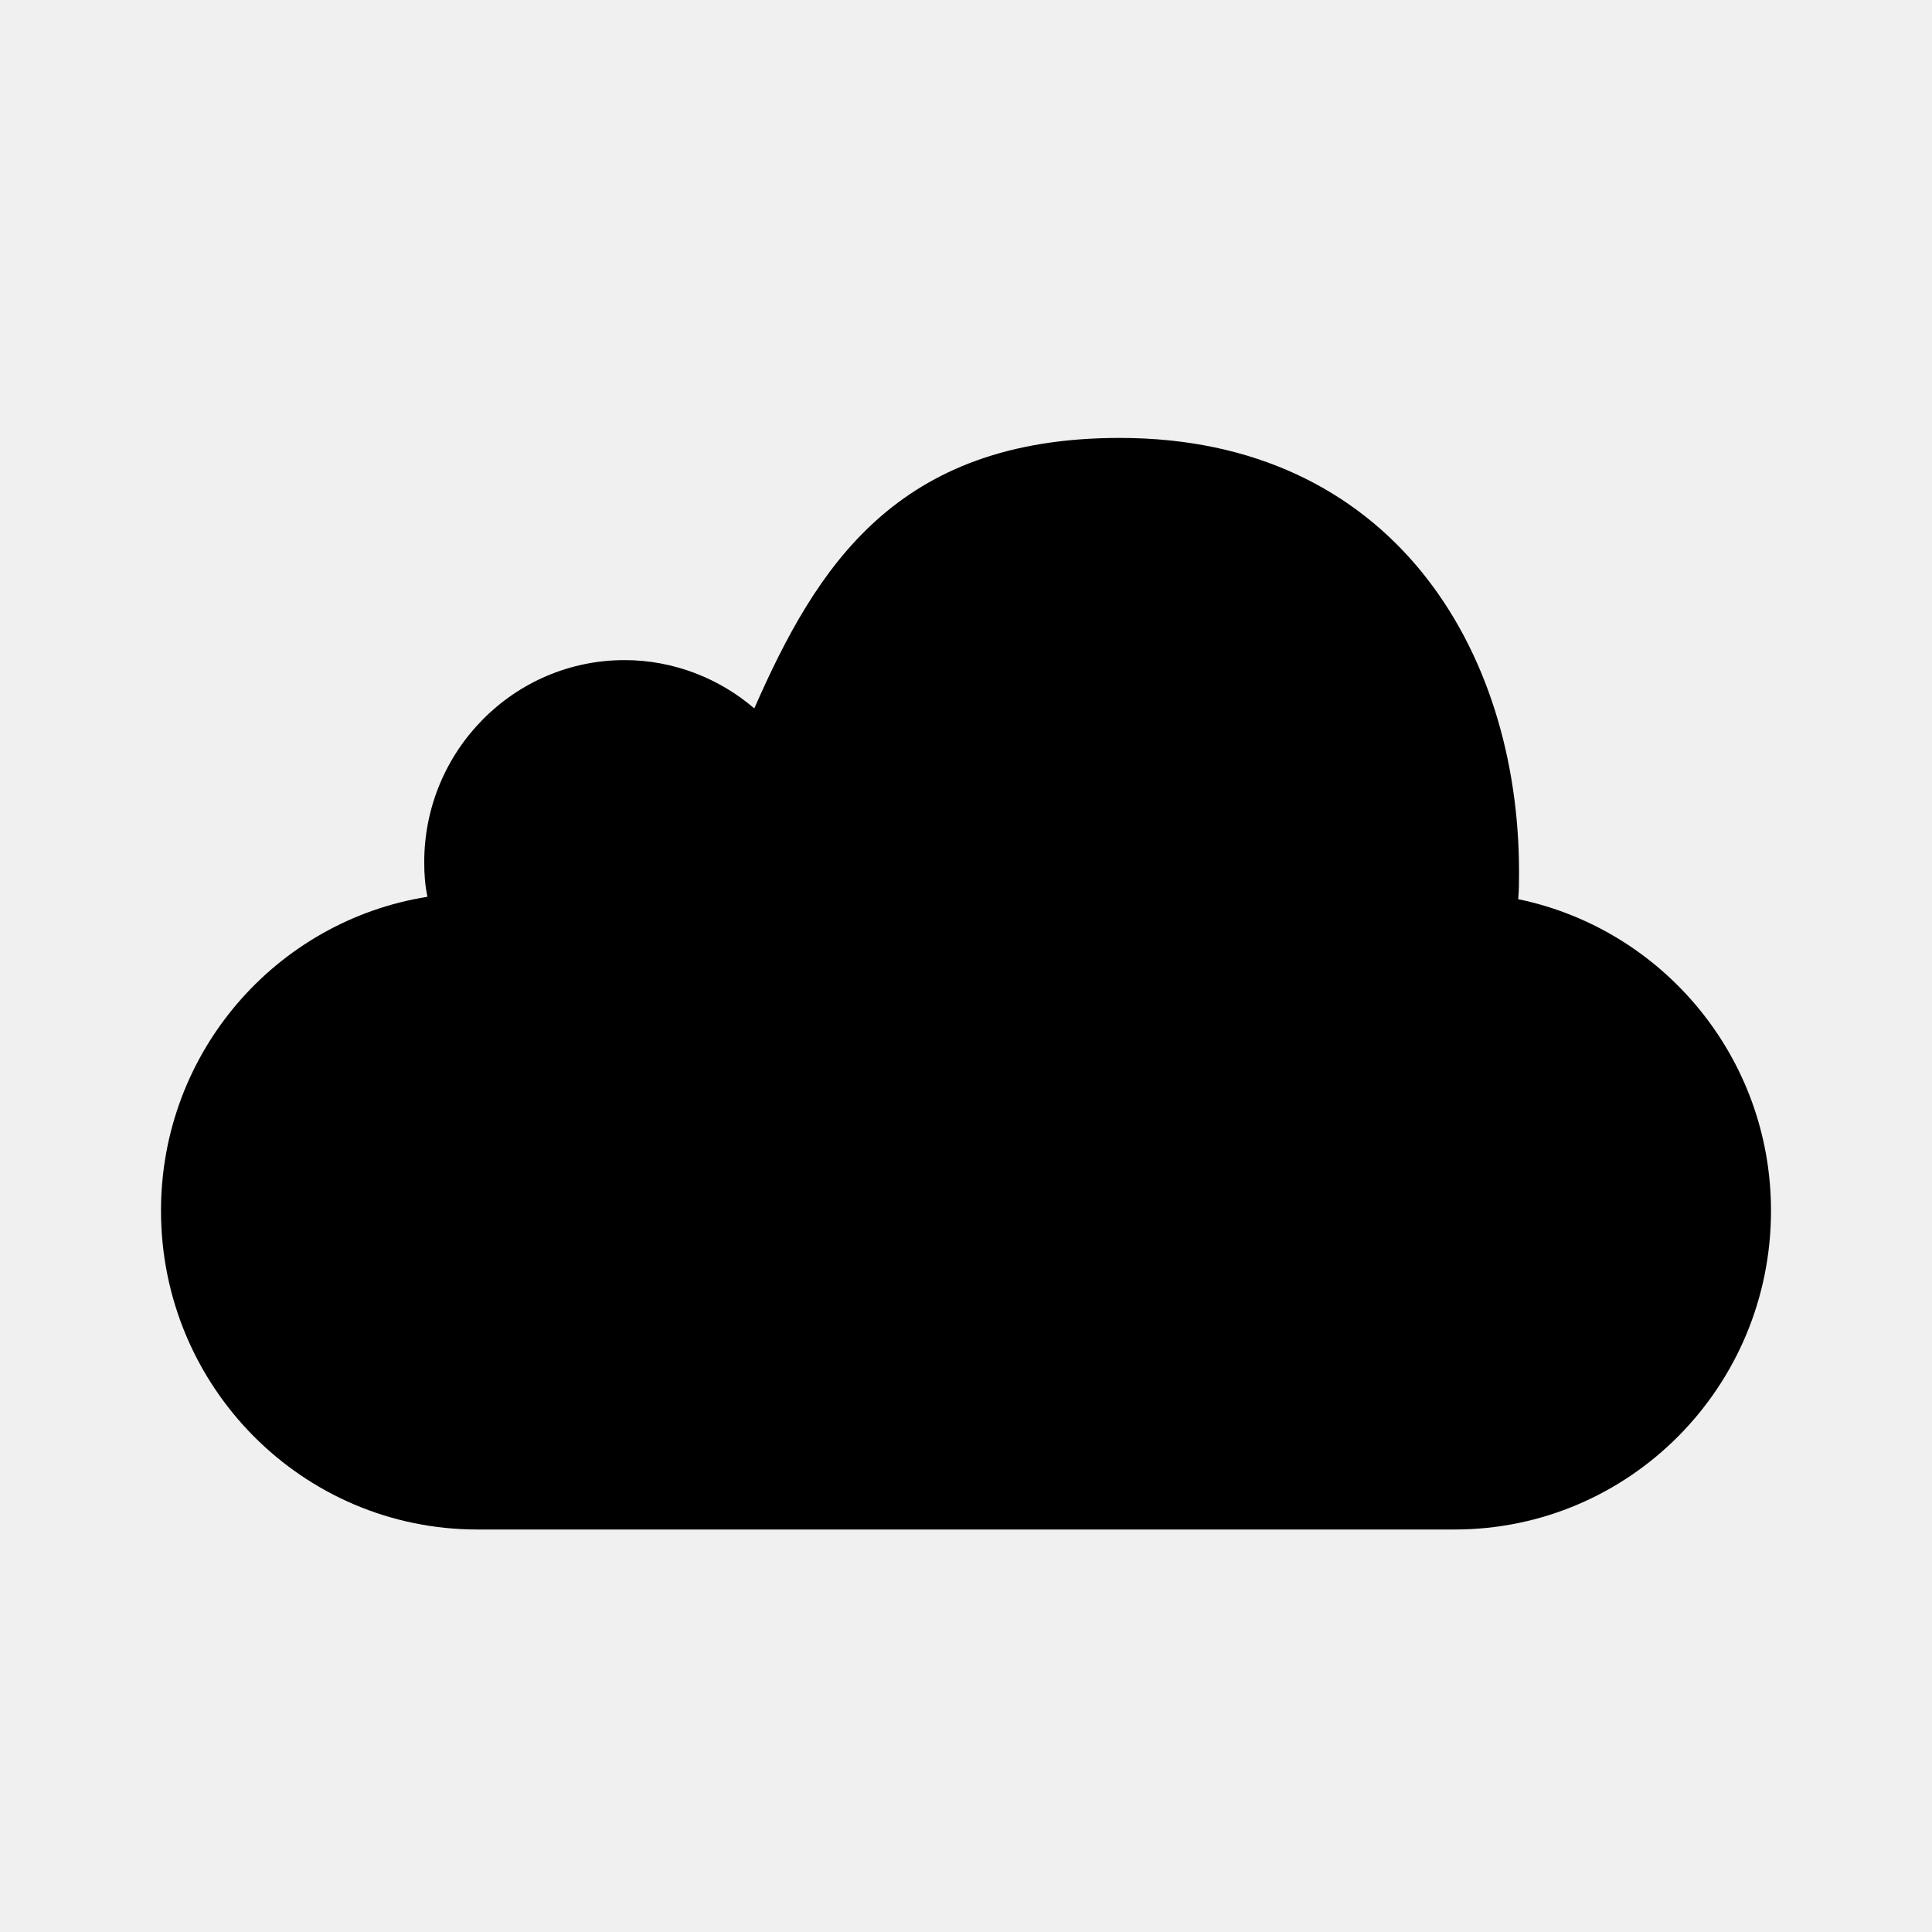
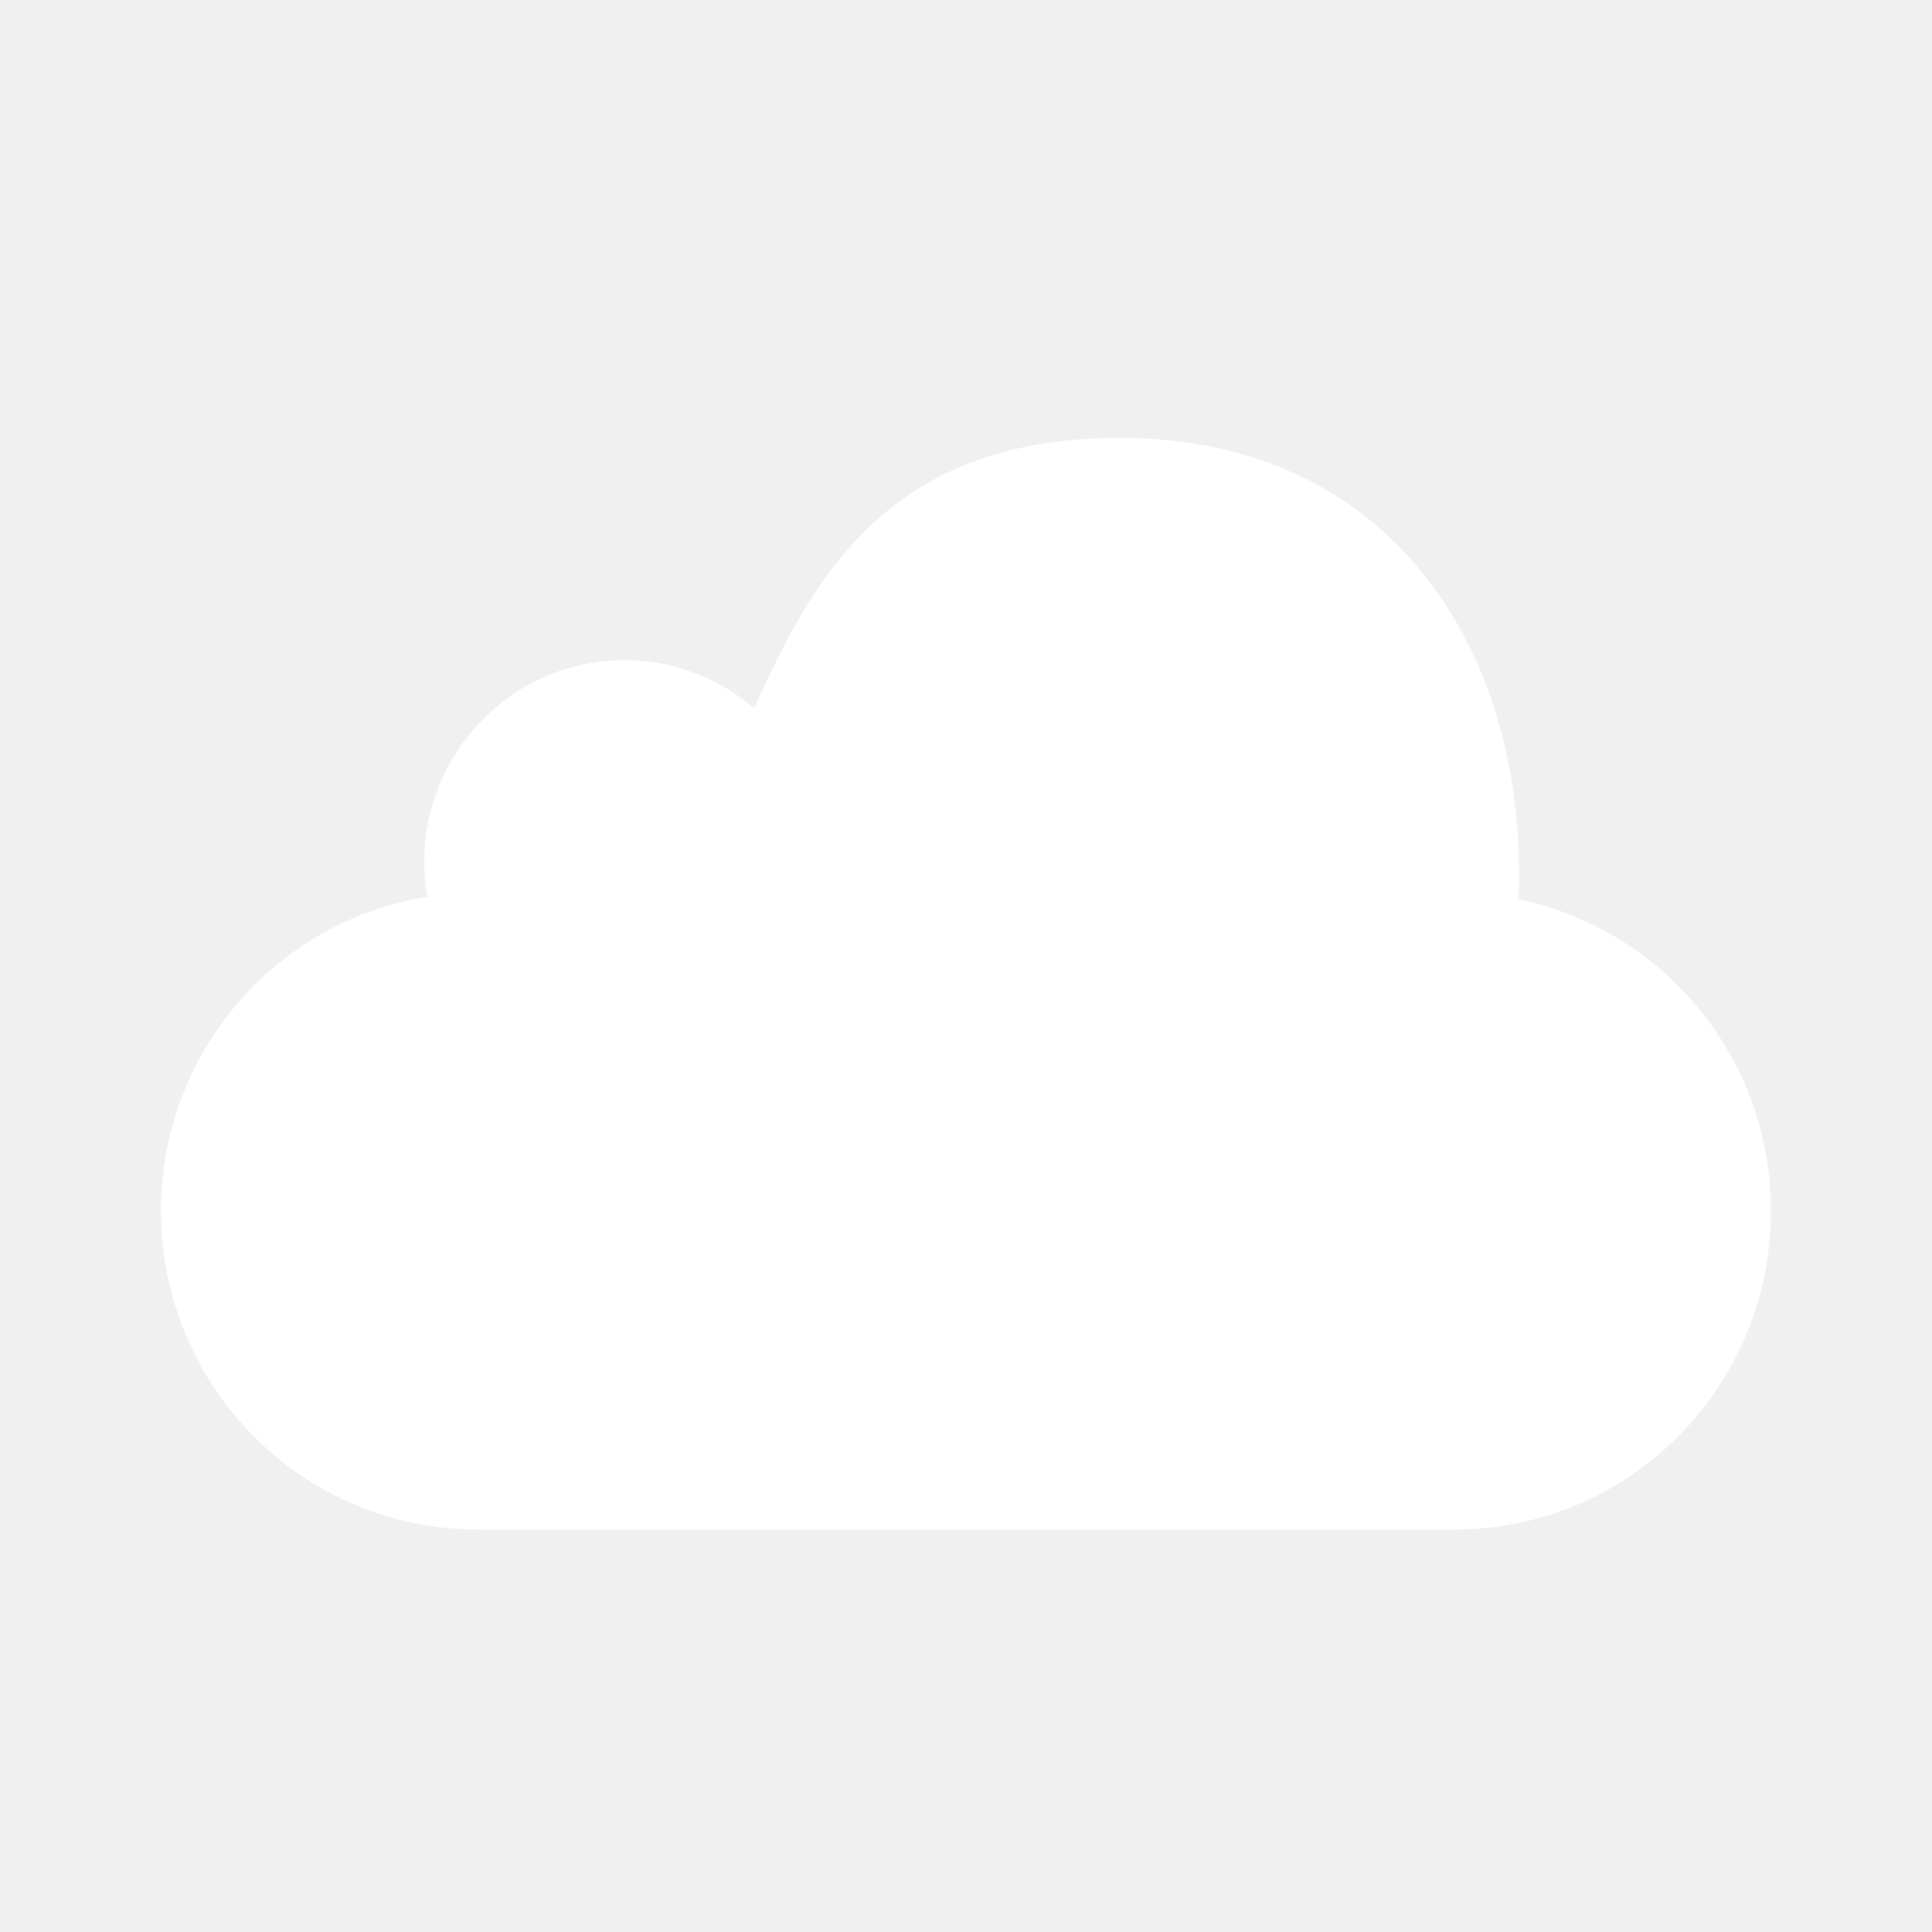
<svg xmlns="http://www.w3.org/2000/svg" viewBox="0 0 24 24">
-   <path d="M22,15.04C22,17.23 20.24,19 18.07,19H5.93C3.76,19 2,17.23 2,15.04C2,13.07 3.43,11.44 5.31,11.14C5.28,11 5.27,10.86 5.27,10.71C5.27,9.33 6.38,8.2 7.76,8.2C8.37,8.2 8.94,8.43 9.37,8.8C10.14,7.05 11.13,5.44 13.91,5.44C17.28,5.44 18.87,8.06 18.87,10.83C18.87,10.94 18.87,11.06 18.86,11.17C20.65,11.54 22,13.13 22,15.04Z" />
+   <path d="M22,15.04C22,17.23 20.24,19 18.07,19H5.93C3.76,19 2,17.23 2,15.04C2,13.07 3.43,11.44 5.31,11.14C5.28,11 5.27,10.86 5.27,10.71C5.27,9.33 6.38,8.2 7.76,8.2C8.37,8.2 8.94,8.43 9.37,8.8C10.14,7.05 11.13,5.44 13.91,5.44C17.28,5.44 18.87,8.06 18.87,10.83C18.87,10.94 18.87,11.06 18.86,11.17C20.65,11.54 22,13.13 22,15.04Z" fill="white" />
</svg>
